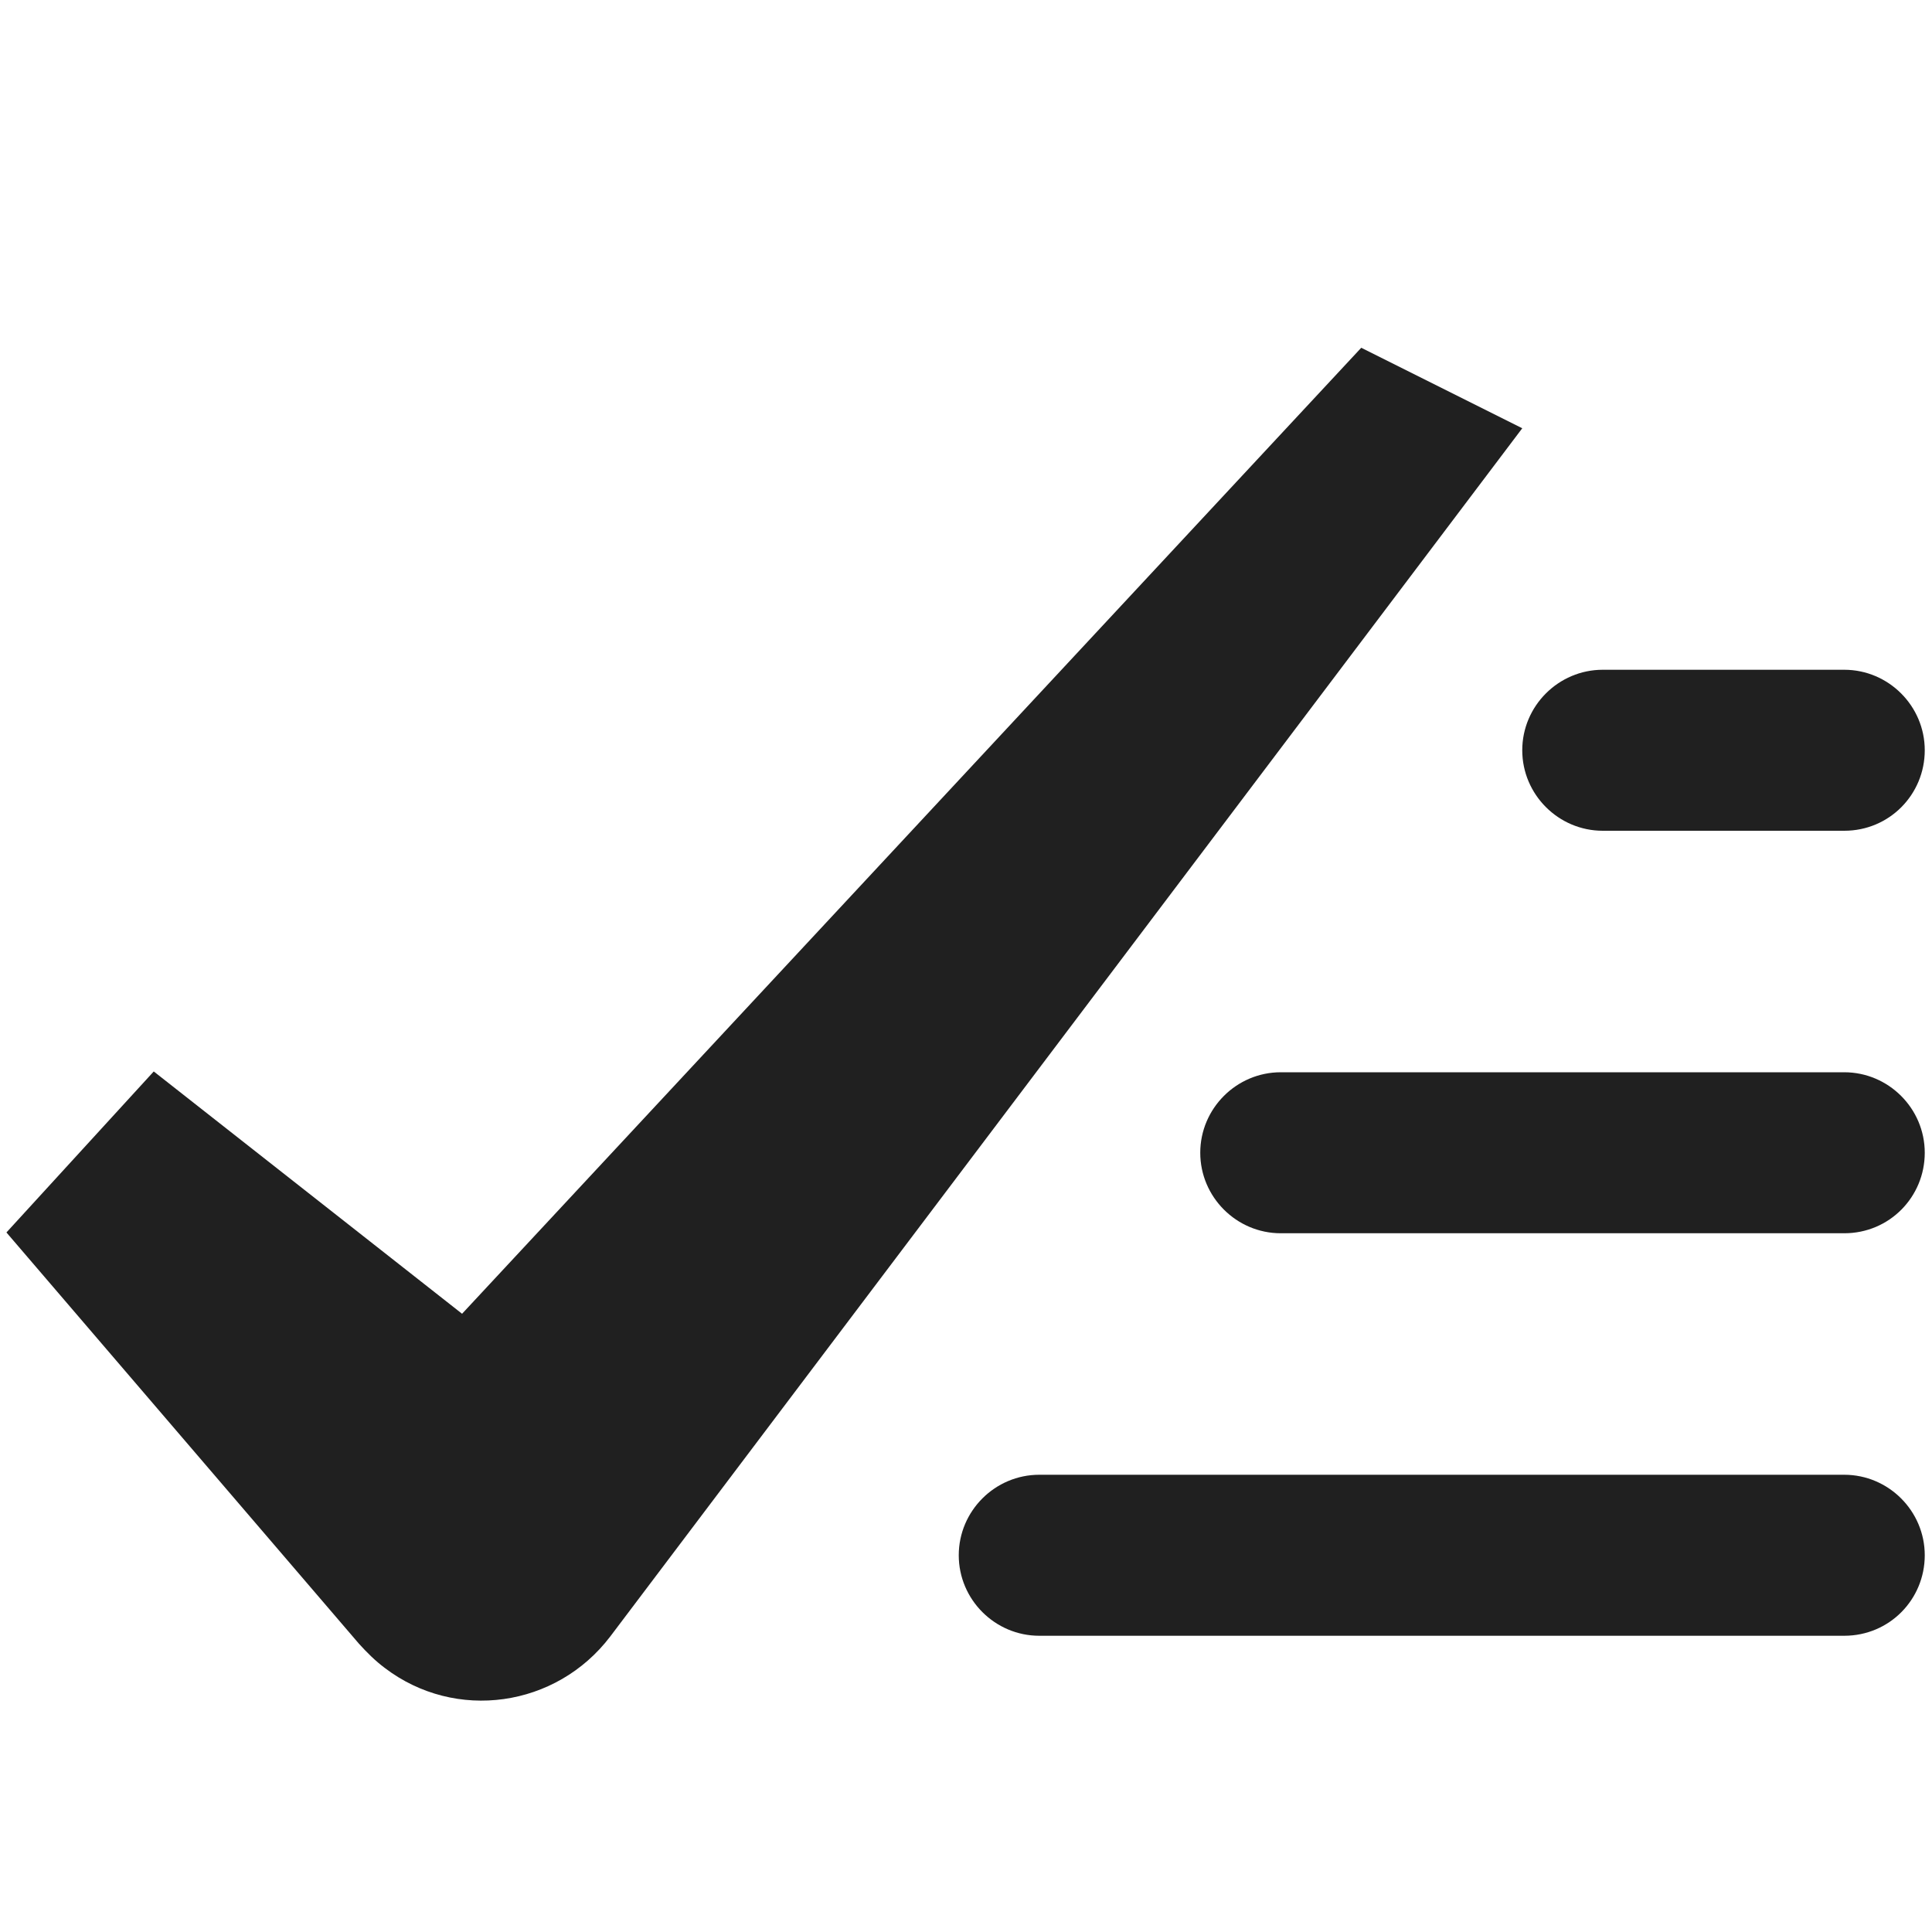
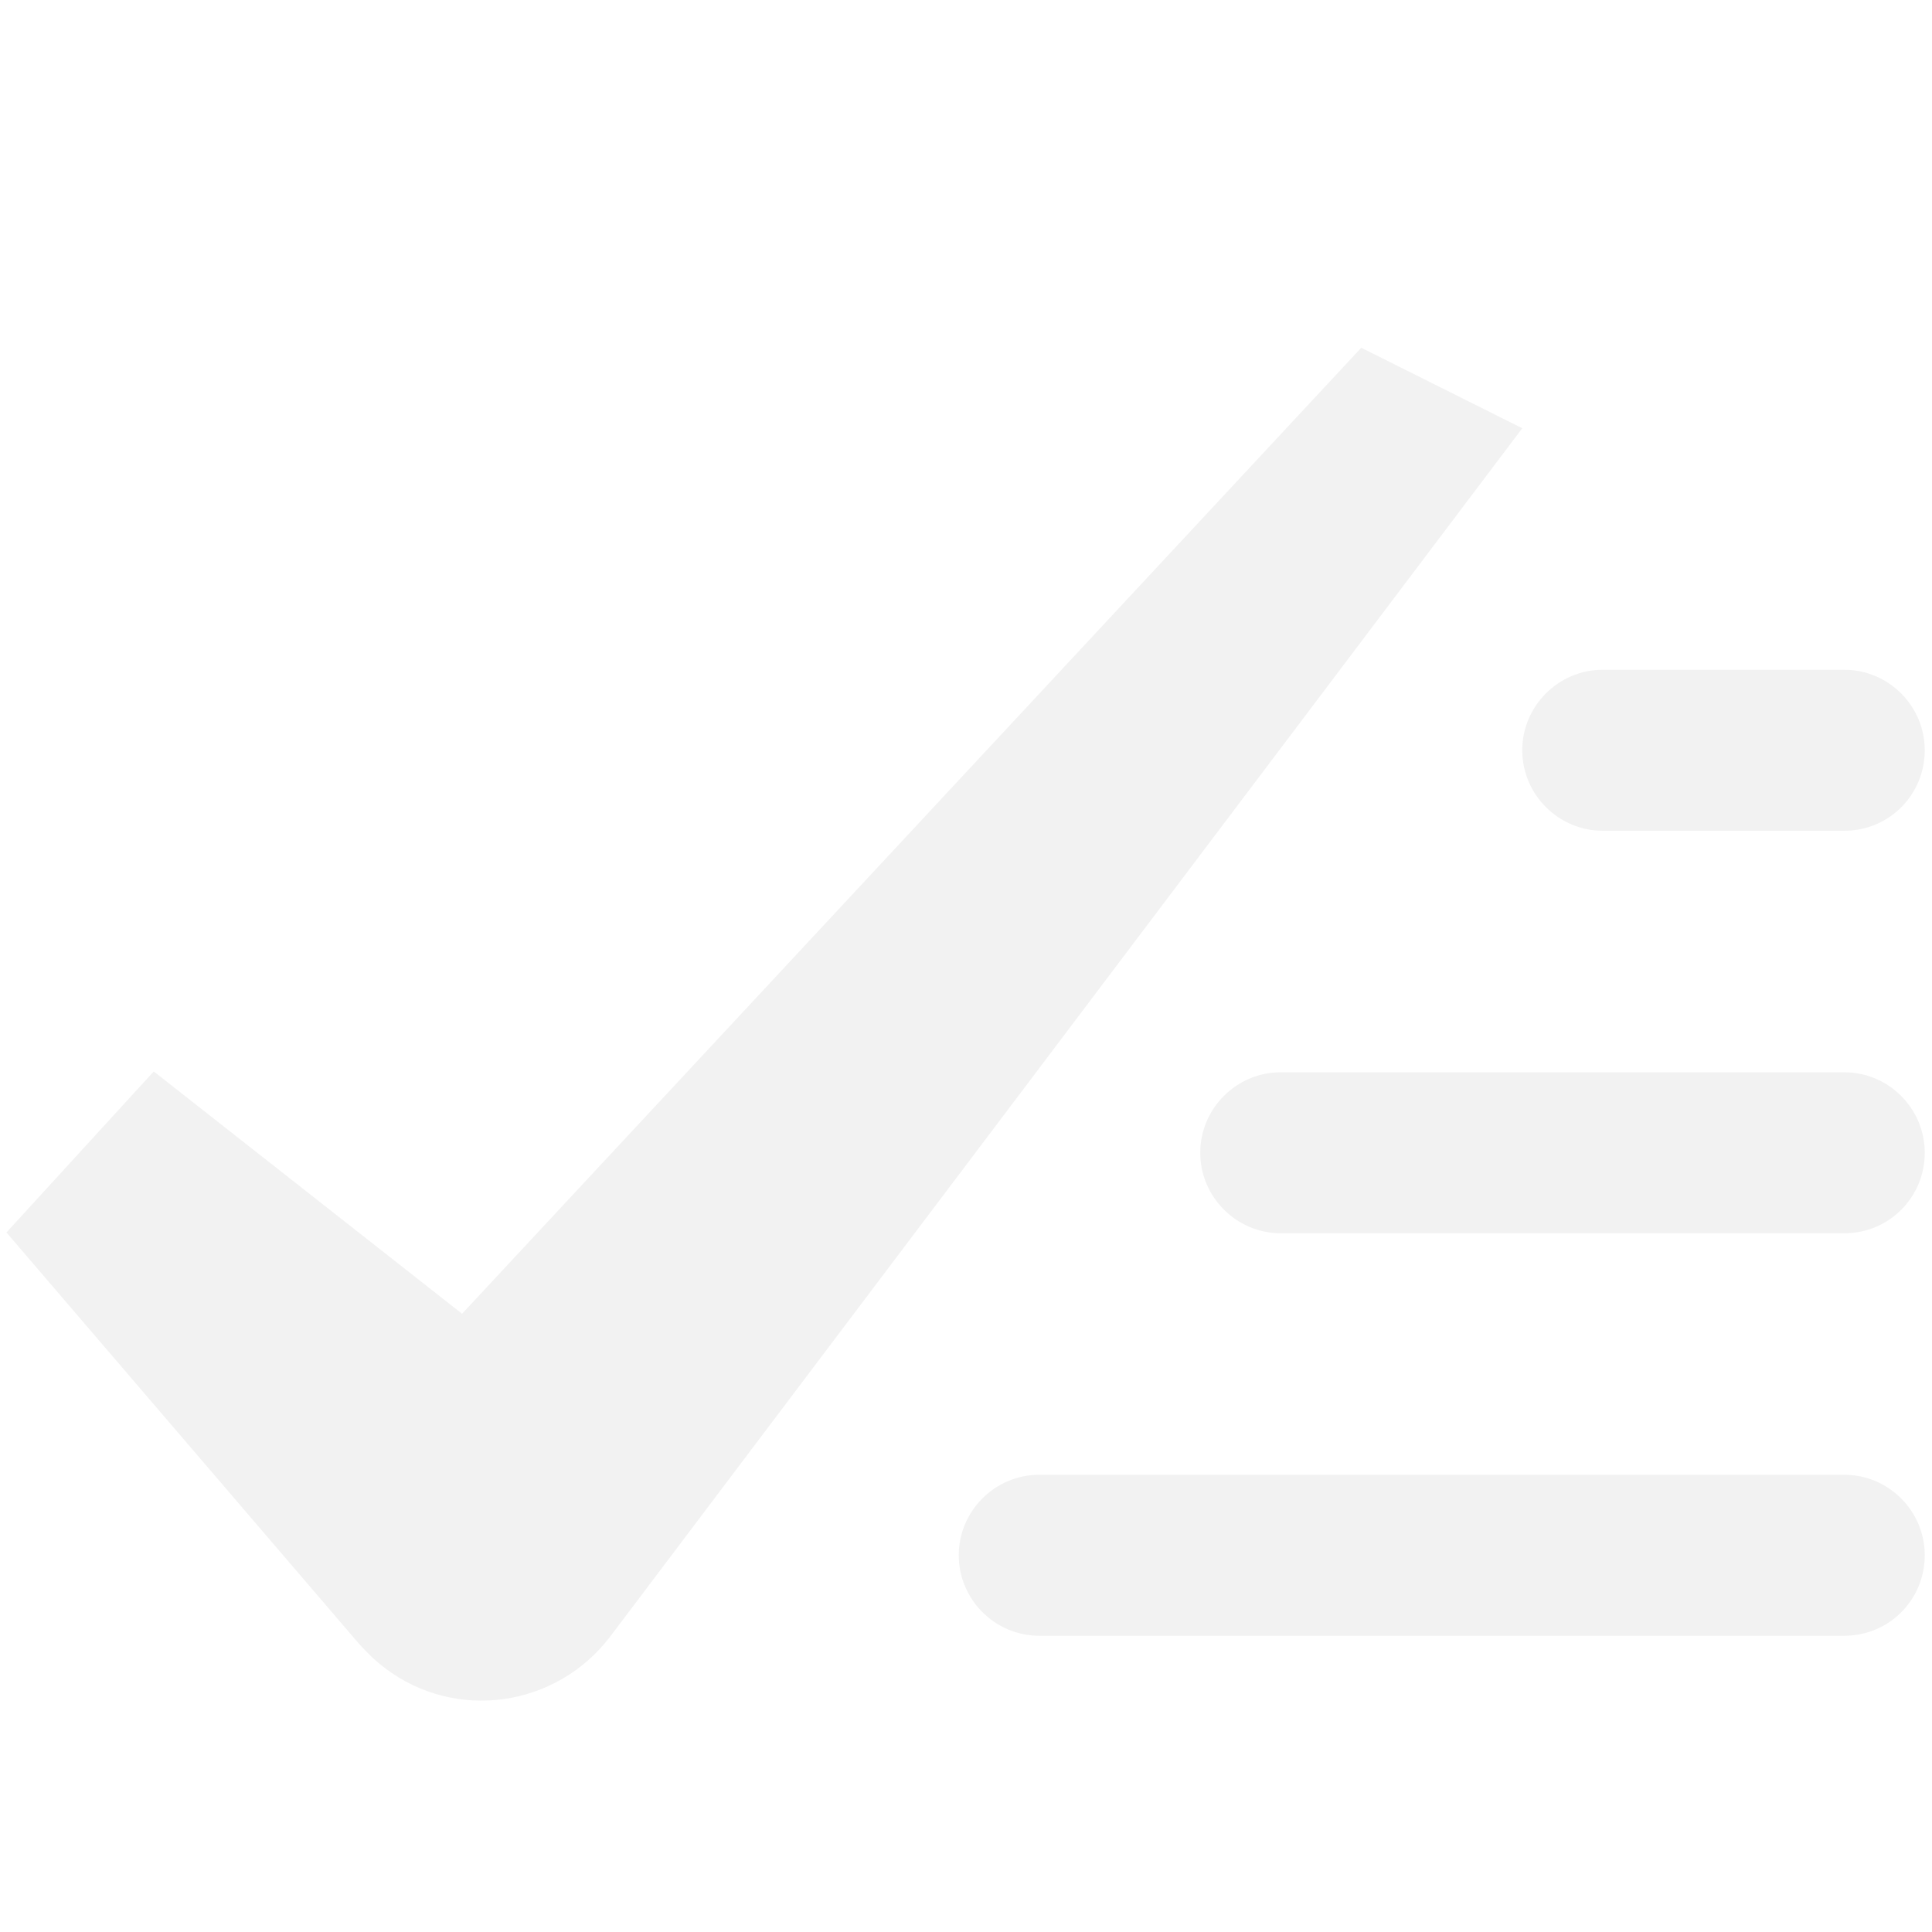
<svg xmlns="http://www.w3.org/2000/svg" version="1.1" id="Camada_1" x="0px" y="0px" viewBox="0 0 24 24" style="enable-background:new 0 0 24 24;" xml:space="preserve">
  <style type="text/css">
- 	.st0{fill:#202020;}
+ 	.st0{fill:#f2f2f2;}
</style>
  <g>
    <path class="st0" d="M4.46,20.42l-4.38-5.11l1.83-2l3.83,3.01L16.91,4.32l2,1L7.58,20.33c-0.67,0.88-1.92,1.06-2.8,0.39   C4.66,20.63,4.56,20.53,4.46,20.42z" />
    <path class="st0" d="M22.91,10.32h-3c-0.55,0-1-0.45-1-1s0.45-1,1-1h3c0.55,0,1,0.45,1,1S23.47,10.32,22.91,10.32z" />
    <path class="st0" d="M22.91,15.32h-7c-0.55,0-1-0.45-1-1s0.45-1,1-1h7c0.55,0,1,0.45,1,1S23.47,15.32,22.91,15.32z" />
    <path class="st0" d="M22.91,20.32h-10c-0.55,0-1-0.45-1-1s0.45-1,1-1h10c0.55,0,1,0.45,1,1S23.47,20.32,22.91,20.32z" />
  </g>
</svg>
